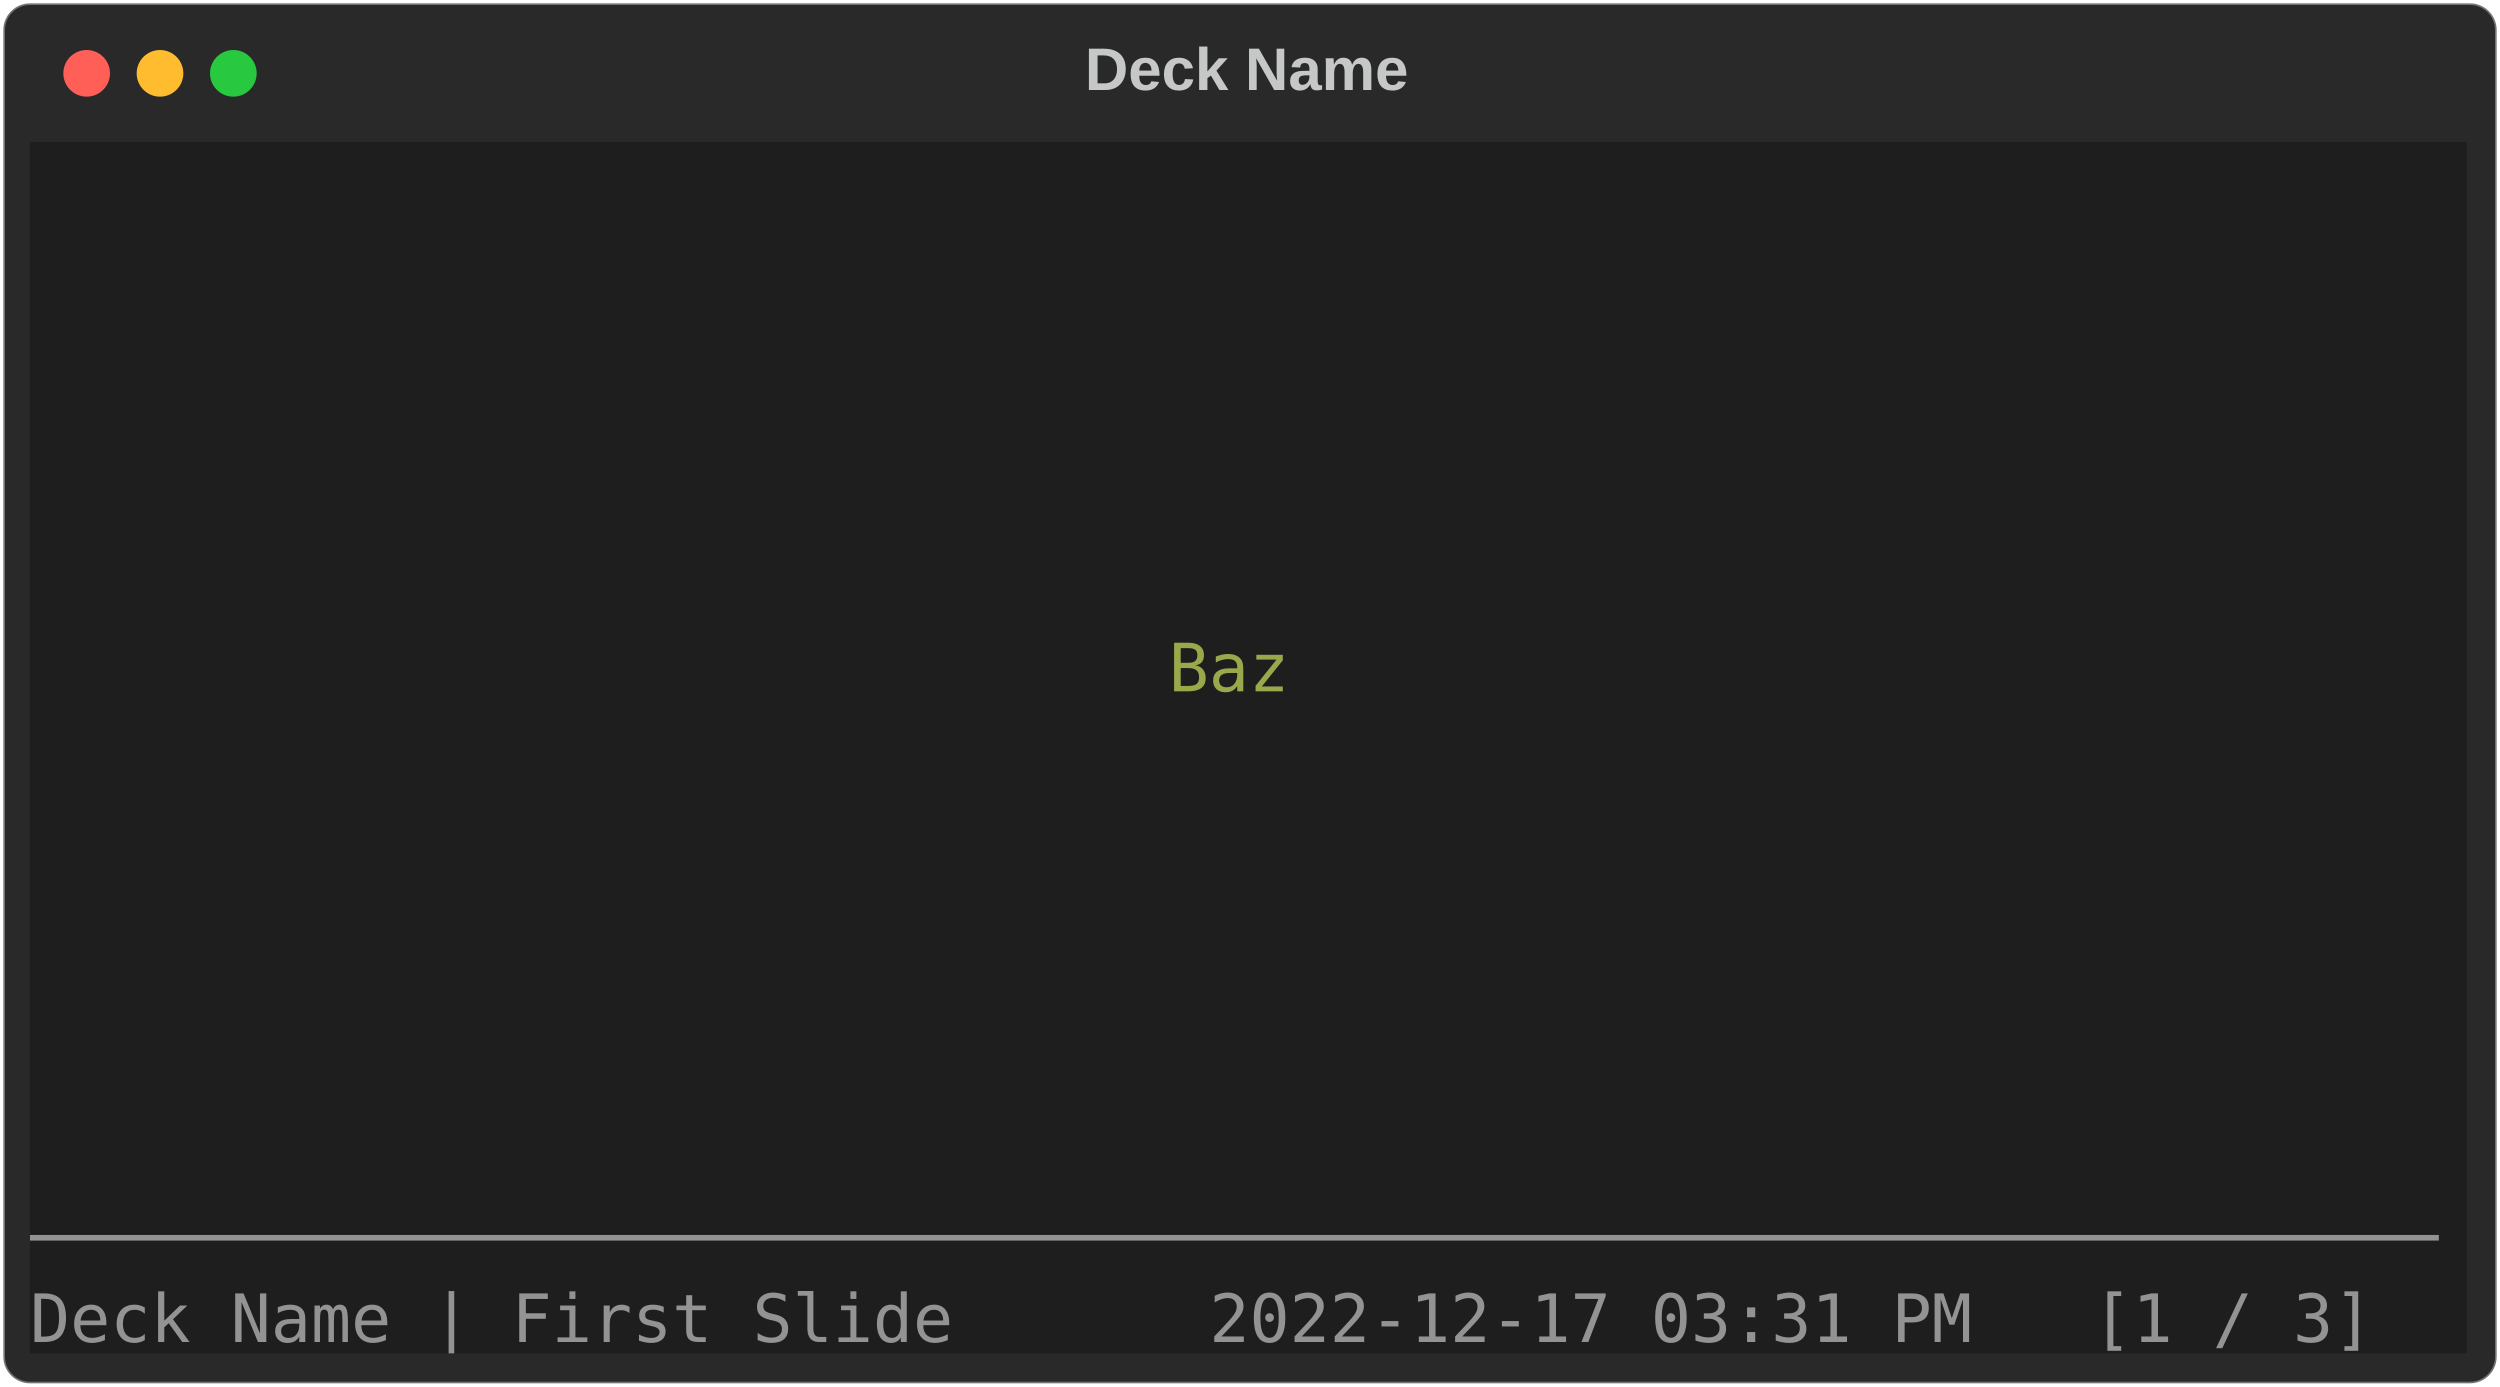
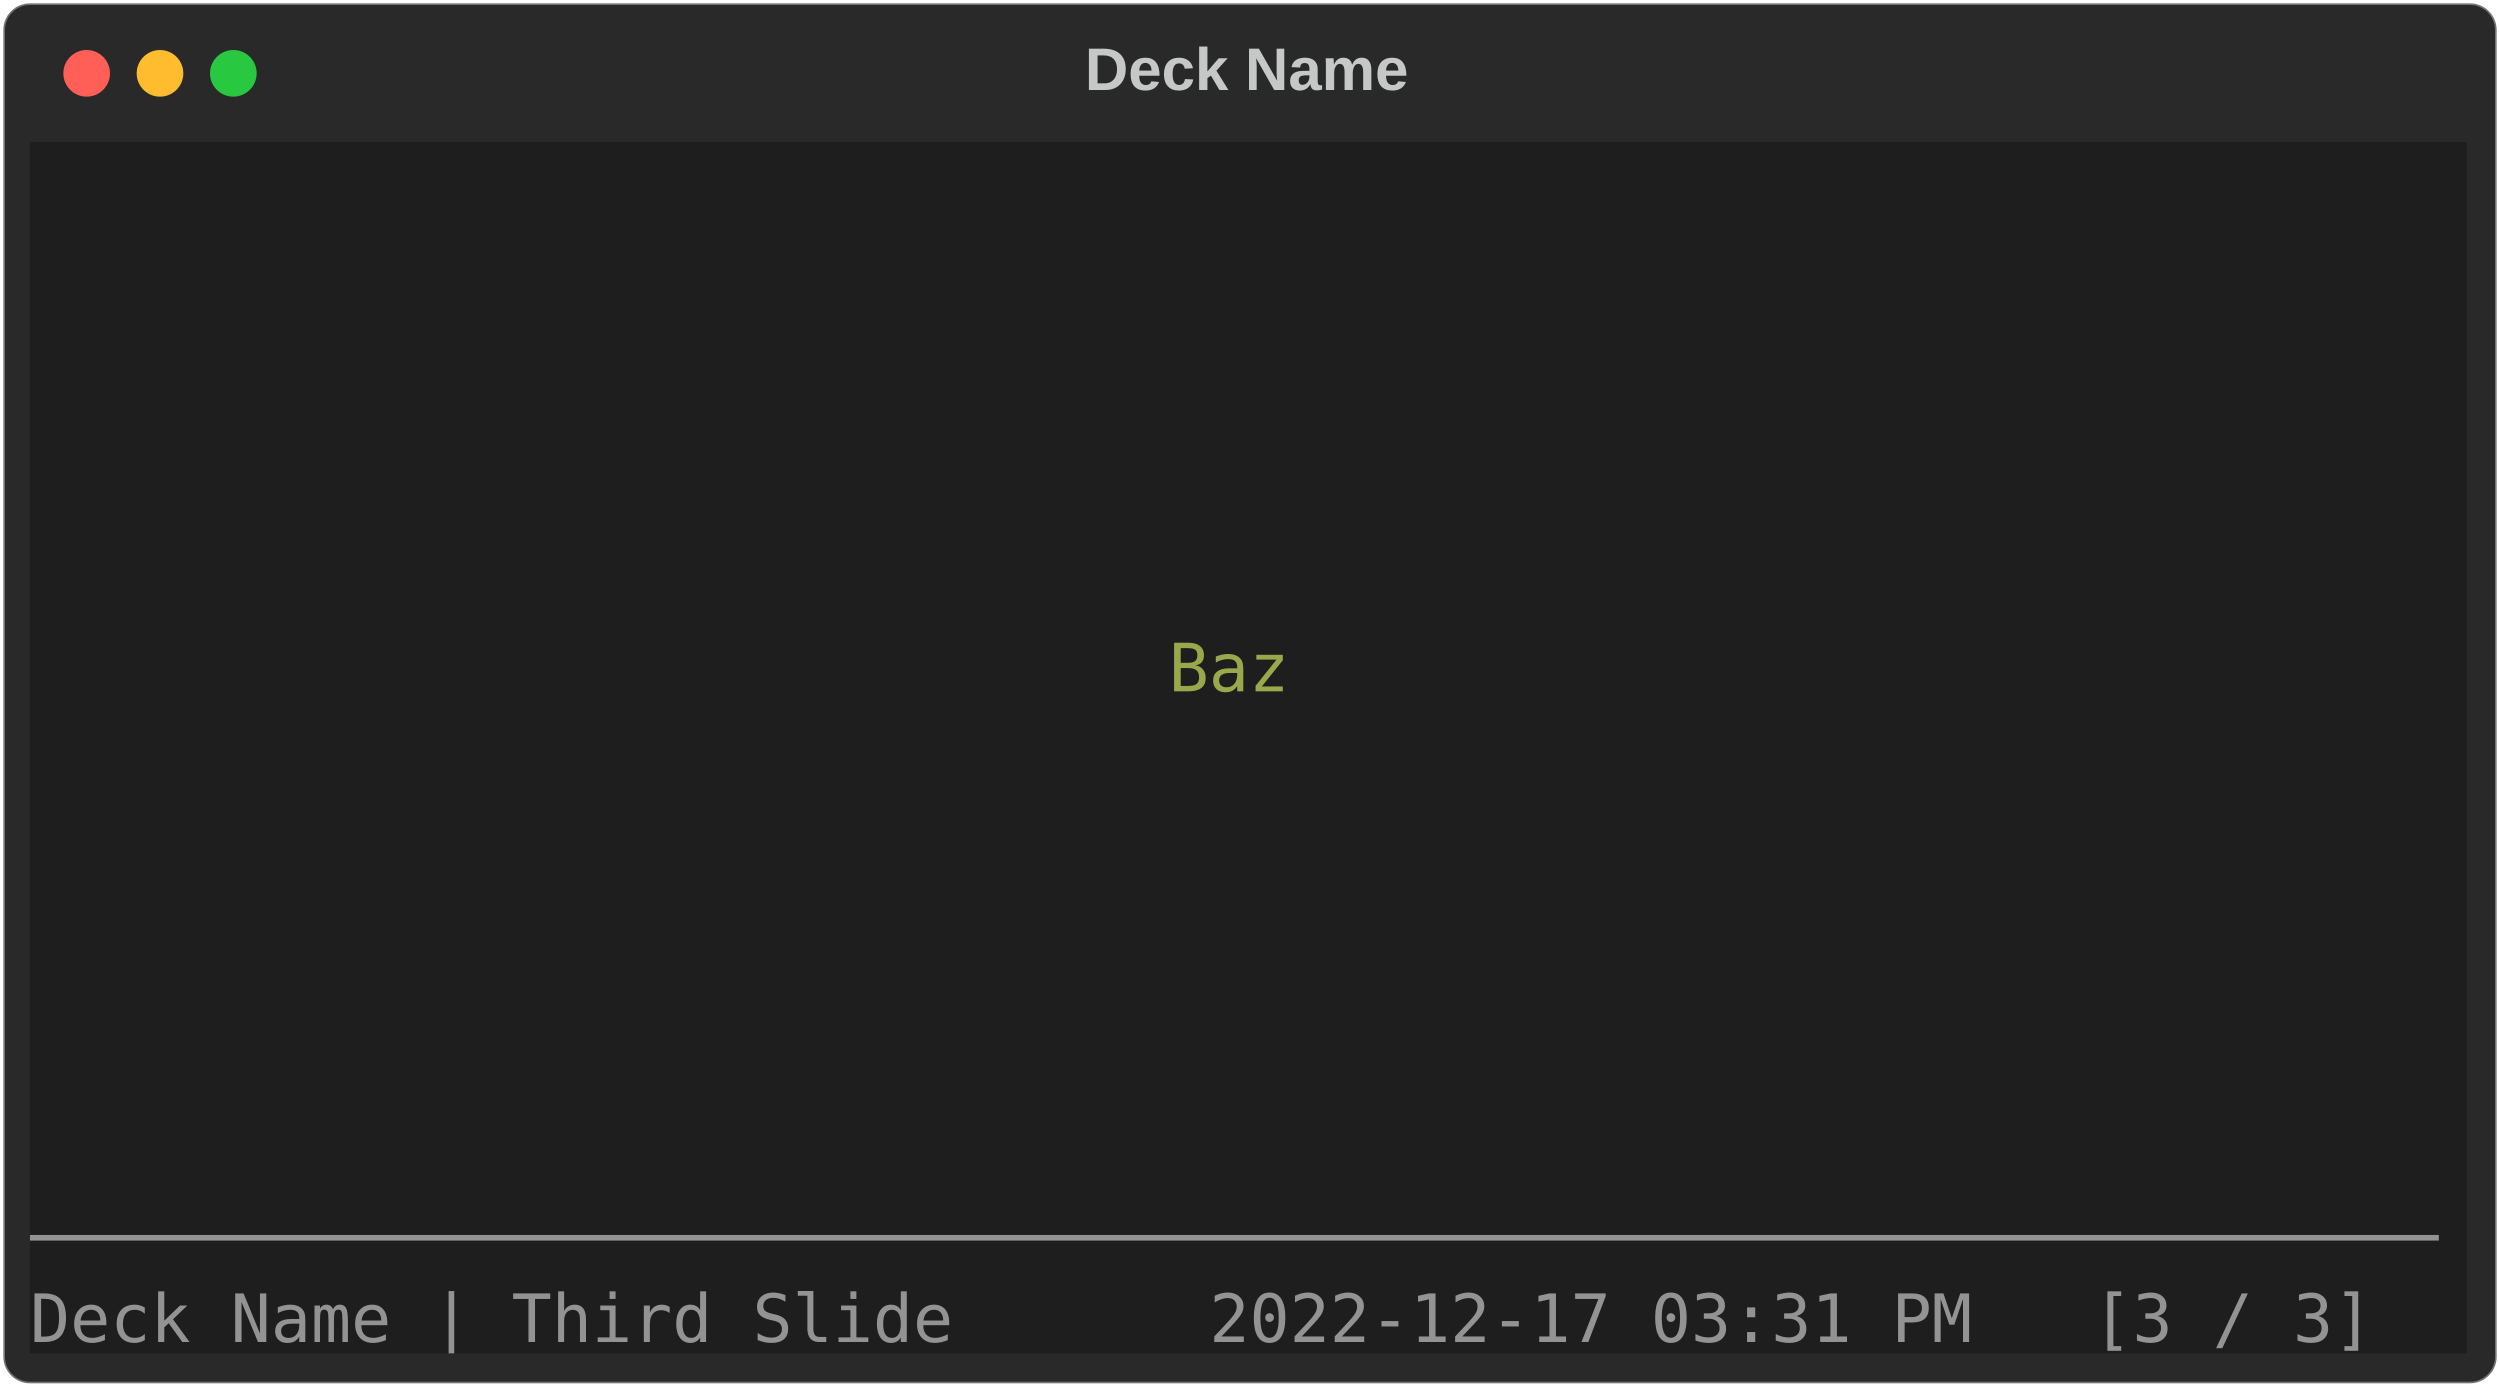
<svg xmlns="http://www.w3.org/2000/svg" class="rich-terminal" viewBox="0 0 750 416.0">
  <style>

    @font-face {
        font-family: "Fira Code";
        src: local("FiraCode-Regular"),
                url("https://cdnjs.cloudflare.com/ajax/libs/firacode/6.2.0/woff2/FiraCode-Regular.woff2") format("woff2"),
                url("https://cdnjs.cloudflare.com/ajax/libs/firacode/6.2.0/woff/FiraCode-Regular.woff") format("woff");
        font-style: normal;
        font-weight: 400;
    }
    @font-face {
        font-family: "Fira Code";
        src: local("FiraCode-Bold"),
                url("https://cdnjs.cloudflare.com/ajax/libs/firacode/6.2.0/woff2/FiraCode-Bold.woff2") format("woff2"),
                url("https://cdnjs.cloudflare.com/ajax/libs/firacode/6.2.0/woff/FiraCode-Bold.woff") format("woff");
        font-style: bold;
        font-weight: 700;
    }

    .spieldocs-matrix {
        font-family: Fira Code, monospace;
        font-size: 20px;
        line-height: 24.4px;
        font-variant-east-asian: full-width;
    }

    .spieldocs-title {
        font-size: 18px;
        font-weight: bold;
        font-family: arial;
    }

    .spieldocs-r1 { fill: #e1e1e1 }
.spieldocs-r2 { fill: #c5c8c6 }
.spieldocs-r3 { fill: #98a84b }
.spieldocs-r4 { fill: #939393 }
.spieldocs-r5 { fill: #e1e1e1;font-weight: bold }
    </style>
  <defs>
    <clipPath id="spieldocs-clip-terminal">
      <rect x="0" y="0" width="731.0" height="365.0" />
    </clipPath>
    <clipPath id="spieldocs-line-0">
      <rect x="0" y="1.5" width="732" height="24.65" />
    </clipPath>
    <clipPath id="spieldocs-line-1">
      <rect x="0" y="25.9" width="732" height="24.65" />
    </clipPath>
    <clipPath id="spieldocs-line-2">
      <rect x="0" y="50.3" width="732" height="24.65" />
    </clipPath>
    <clipPath id="spieldocs-line-3">
      <rect x="0" y="74.7" width="732" height="24.65" />
    </clipPath>
    <clipPath id="spieldocs-line-4">
      <rect x="0" y="99.1" width="732" height="24.65" />
    </clipPath>
    <clipPath id="spieldocs-line-5">
      <rect x="0" y="123.5" width="732" height="24.65" />
    </clipPath>
    <clipPath id="spieldocs-line-6">
      <rect x="0" y="147.9" width="732" height="24.65" />
    </clipPath>
    <clipPath id="spieldocs-line-7">
      <rect x="0" y="172.3" width="732" height="24.65" />
    </clipPath>
    <clipPath id="spieldocs-line-8">
      <rect x="0" y="196.7" width="732" height="24.65" />
    </clipPath>
    <clipPath id="spieldocs-line-9">
      <rect x="0" y="221.1" width="732" height="24.65" />
    </clipPath>
    <clipPath id="spieldocs-line-10">
      <rect x="0" y="245.5" width="732" height="24.65" />
    </clipPath>
    <clipPath id="spieldocs-line-11">
      <rect x="0" y="269.9" width="732" height="24.65" />
    </clipPath>
    <clipPath id="spieldocs-line-12">
      <rect x="0" y="294.3" width="732" height="24.65" />
    </clipPath>
    <clipPath id="spieldocs-line-13">
      <rect x="0" y="318.7" width="732" height="24.65" />
    </clipPath>
  </defs>
  <rect fill="#292929" stroke="rgba(255,255,255,0.35)" stroke-width="1" x="1" y="1" width="748" height="414" rx="8" />
  <text class="spieldocs-title" fill="#c5c8c6" text-anchor="middle" x="374" y="27">Deck Name</text>
  <g transform="translate(26,22)">
    <circle cx="0" cy="0" r="7" fill="#ff5f57" />
    <circle cx="22" cy="0" r="7" fill="#febc2e" />
    <circle cx="44" cy="0" r="7" fill="#28c840" />
  </g>
  <g transform="translate(9, 41)" clip-path="url(#spieldocs-clip-terminal)">
    <rect fill="#1e1e1e" x="0" y="1.5" width="732" height="24.65" shape-rendering="crispEdges" />
    <rect fill="#1e1e1e" x="0" y="25.9" width="732" height="24.65" shape-rendering="crispEdges" />
    <rect fill="#1e1e1e" x="0" y="50.3" width="732" height="24.65" shape-rendering="crispEdges" />
    <rect fill="#1e1e1e" x="0" y="74.7" width="732" height="24.65" shape-rendering="crispEdges" />
    <rect fill="#1e1e1e" x="0" y="99.1" width="732" height="24.65" shape-rendering="crispEdges" />
    <rect fill="#1e1e1e" x="0" y="123.5" width="732" height="24.65" shape-rendering="crispEdges" />
    <rect fill="#1e1e1e" x="0" y="147.9" width="341.6" height="24.65" shape-rendering="crispEdges" />
    <rect fill="#1e1e1e" x="341.6" y="147.9" width="36.6" height="24.65" shape-rendering="crispEdges" />
    <rect fill="#1e1e1e" x="378.2" y="147.9" width="353.8" height="24.65" shape-rendering="crispEdges" />
    <rect fill="#1e1e1e" x="0" y="172.3" width="732" height="24.65" shape-rendering="crispEdges" />
    <rect fill="#1e1e1e" x="0" y="196.7" width="732" height="24.65" shape-rendering="crispEdges" />
    <rect fill="#1e1e1e" x="0" y="221.1" width="732" height="24.65" shape-rendering="crispEdges" />
    <rect fill="#1e1e1e" x="0" y="245.5" width="732" height="24.65" shape-rendering="crispEdges" />
    <rect fill="#1e1e1e" x="0" y="269.9" width="732" height="24.65" shape-rendering="crispEdges" />
    <rect fill="#1e1e1e" x="0" y="294.3" width="732" height="24.65" shape-rendering="crispEdges" />
    <rect fill="#1e1e1e" x="0" y="318.7" width="732" height="24.65" shape-rendering="crispEdges" />
    <rect fill="#1e1e1e" x="0" y="343.1" width="317.2" height="24.65" shape-rendering="crispEdges" />
    <rect fill="#1e1e1e" x="317.2" y="343.1" width="12.2" height="24.65" shape-rendering="crispEdges" />
    <rect fill="#1e1e1e" x="329.4" y="343.1" width="12.2" height="24.65" shape-rendering="crispEdges" />
    <rect fill="#1e1e1e" x="341.6" y="343.1" width="12.2" height="24.65" shape-rendering="crispEdges" />
    <rect fill="#1e1e1e" x="353.8" y="343.1" width="378.2" height="24.65" shape-rendering="crispEdges" />
    <g class="spieldocs-matrix">
      <text class="spieldocs-r2" x="732" y="20" textLength="12.2" clip-path="url(#spieldocs-line-0)">
</text>
      <text class="spieldocs-r2" x="732" y="44.4" textLength="12.2" clip-path="url(#spieldocs-line-1)">
</text>
      <text class="spieldocs-r2" x="732" y="68.8" textLength="12.2" clip-path="url(#spieldocs-line-2)">
</text>
      <text class="spieldocs-r2" x="732" y="93.2" textLength="12.2" clip-path="url(#spieldocs-line-3)">
</text>
      <text class="spieldocs-r2" x="732" y="117.6" textLength="12.2" clip-path="url(#spieldocs-line-4)">
</text>
      <text class="spieldocs-r2" x="732" y="142" textLength="12.2" clip-path="url(#spieldocs-line-5)">
</text>
      <text class="spieldocs-r3" x="341.6" y="166.4" textLength="36.6" clip-path="url(#spieldocs-line-6)">Baz</text>
      <text class="spieldocs-r2" x="732" y="166.4" textLength="12.2" clip-path="url(#spieldocs-line-6)">
</text>
      <text class="spieldocs-r2" x="732" y="190.8" textLength="12.2" clip-path="url(#spieldocs-line-7)">
</text>
      <text class="spieldocs-r2" x="732" y="215.2" textLength="12.2" clip-path="url(#spieldocs-line-8)">
</text>
      <text class="spieldocs-r2" x="732" y="239.6" textLength="12.2" clip-path="url(#spieldocs-line-9)">
</text>
      <text class="spieldocs-r2" x="732" y="264" textLength="12.2" clip-path="url(#spieldocs-line-10)">
</text>
      <text class="spieldocs-r2" x="732" y="288.4" textLength="12.2" clip-path="url(#spieldocs-line-11)">
</text>
      <text class="spieldocs-r2" x="732" y="312.8" textLength="12.2" clip-path="url(#spieldocs-line-12)">
</text>
      <text class="spieldocs-r4" x="0" y="337.2" textLength="732" clip-path="url(#spieldocs-line-13)">────────────────────────────────────────────────────────────</text>
      <text class="spieldocs-r2" x="732" y="337.2" textLength="12.2" clip-path="url(#spieldocs-line-13)">
</text>
-       <text class="spieldocs-r4" x="0" y="361.6" textLength="317.2" clip-path="url(#spieldocs-line-14)">Deck Name | First Slide   </text>
-       <text class="spieldocs-r4" x="353.8" y="361.6" textLength="378.2" clip-path="url(#spieldocs-line-14)">  2022-12-17 03:31 PM   [1 / 3]</text>
+       <text class="spieldocs-r4" x="0" y="361.6" textLength="317.2" clip-path="url(#spieldocs-line-14)">Deck Name | Third Slide   </text>
+       <text class="spieldocs-r4" x="353.8" y="361.6" textLength="378.2" clip-path="url(#spieldocs-line-14)">  2022-12-17 03:31 PM   [3 / 3]</text>
    </g>
  </g>
</svg>
